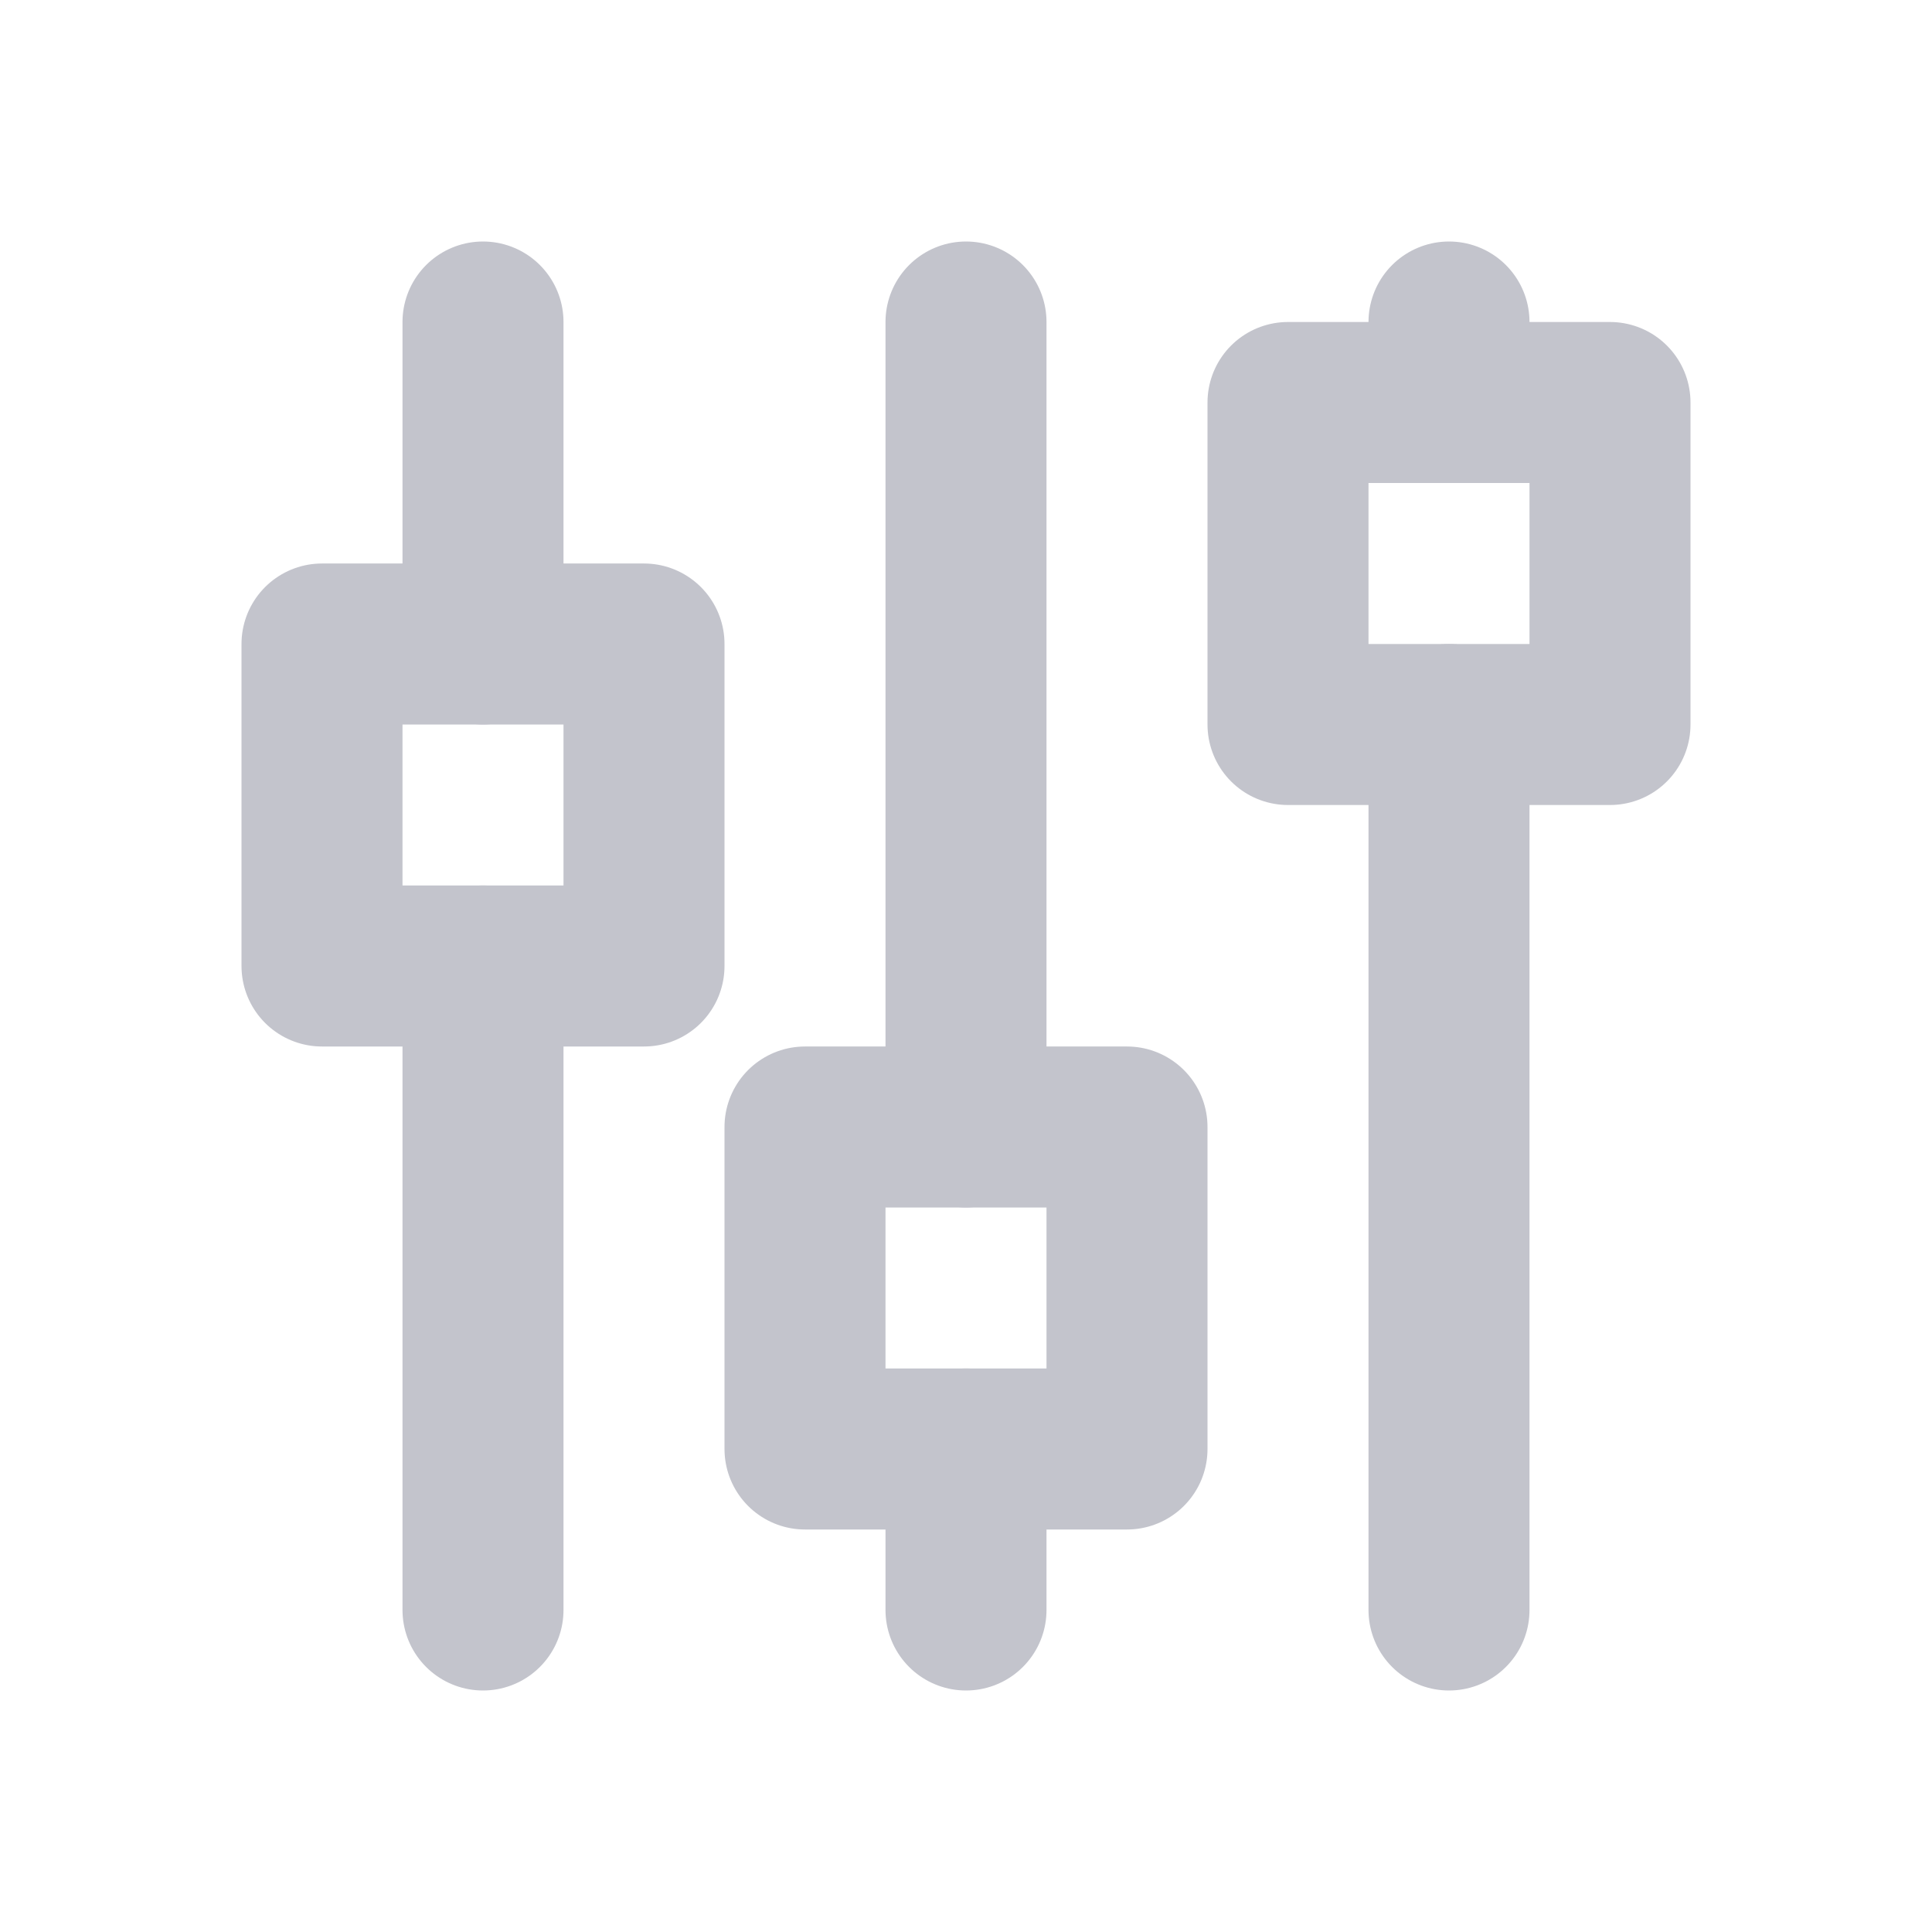
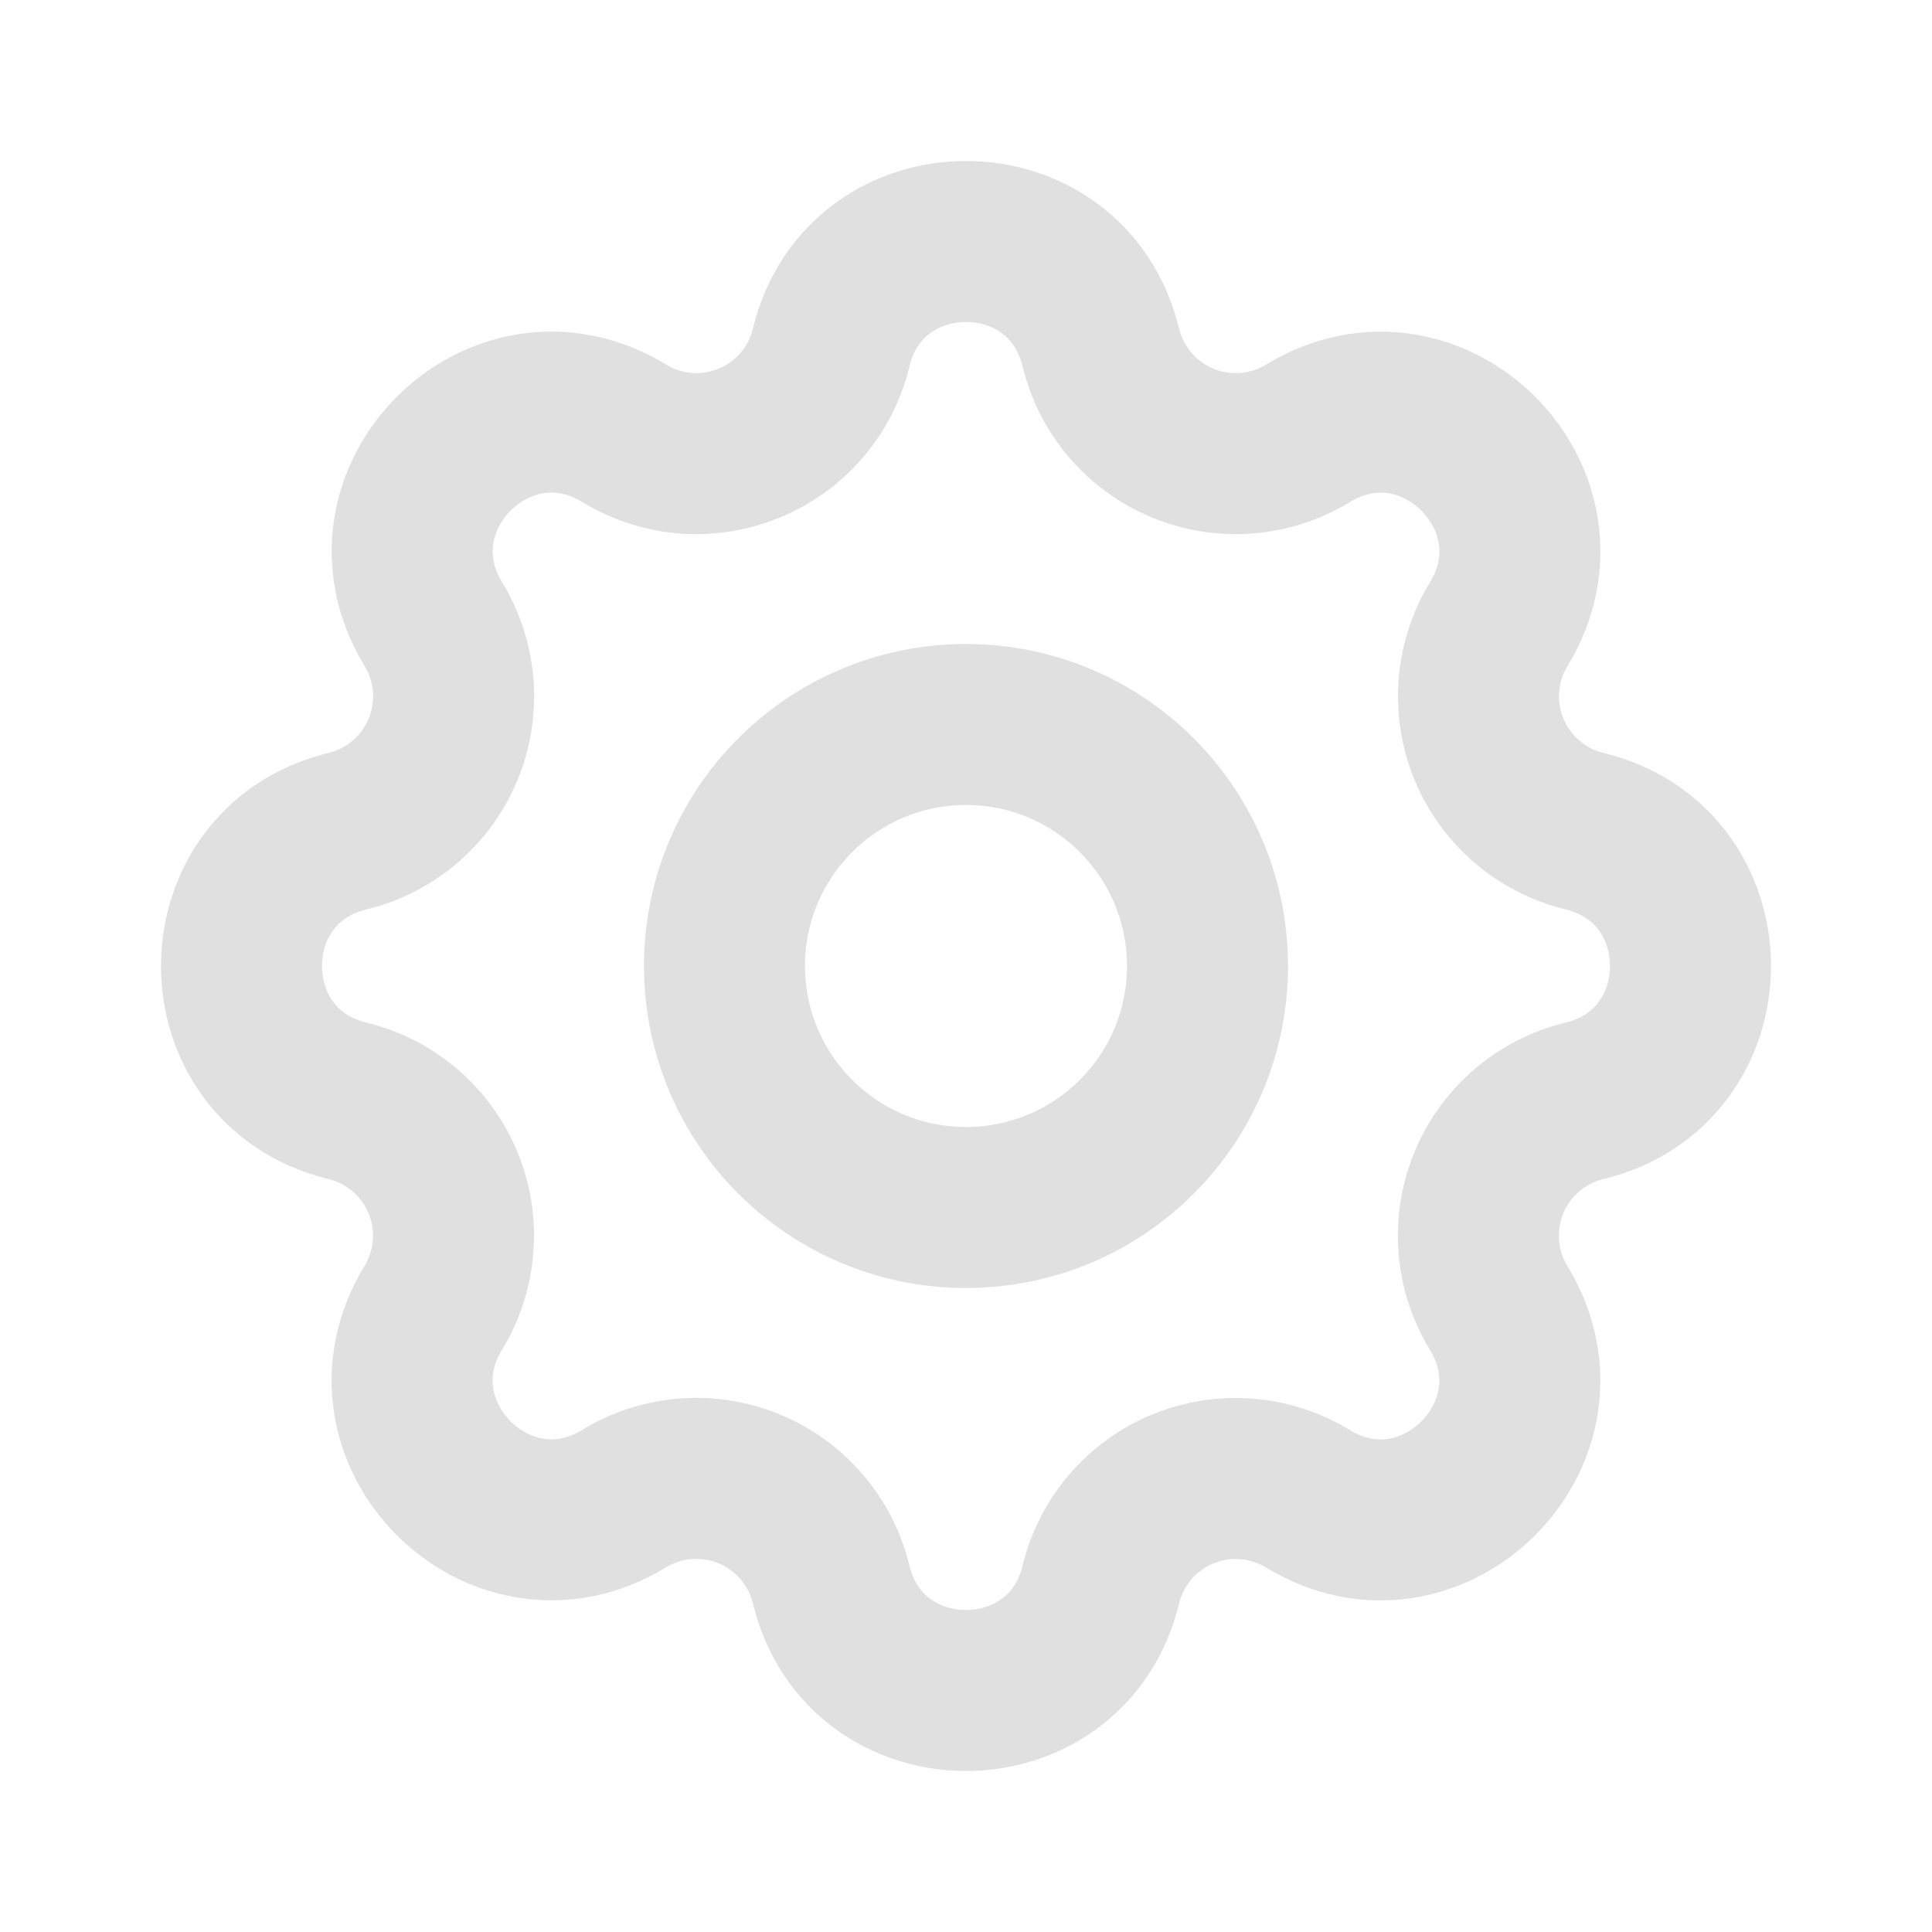
- <svg xmlns="http://www.w3.org/2000/svg" width="24" height="24" viewBox="0 0 24 24" fill="none" stroke="#c3c4cc" stroke-width="2" stroke-linecap="round" stroke-linejoin="round" class="icon icon-tabler icons-tabler-outline icon-tabler-adjustments-alt">
+ <svg xmlns="http://www.w3.org/2000/svg" width="24" height="24" viewBox="0 0 24 24" fill="none" stroke="#e0e0e0" stroke-width="2" stroke-linecap="round" stroke-linejoin="round" class="icon icon-tabler icons-tabler-outline icon-tabler-settings">
  <path stroke="none" d="M0 0h24v24H0z" fill="none" />
-   <path d="M4 8h4v4h-4z" />
-   <path d="M6 4l0 4" />
-   <path d="M6 12l0 8" />
-   <path d="M10 14h4v4h-4z" />
-   <path d="M12 4l0 10" />
-   <path d="M12 18l0 2" />
-   <path d="M16 5h4v4h-4z" />
-   <path d="M18 4l0 1" />
-   <path d="M18 9l0 11" />
+   <path d="M10.325 4.317c.426 -1.756 2.924 -1.756 3.35 0a1.724 1.724 0 0 0 2.573 1.066c1.543 -.94 3.31 .826 2.37 2.37a1.724 1.724 0 0 0 1.065 2.572c1.756 .426 1.756 2.924 0 3.35a1.724 1.724 0 0 0 -1.066 2.573c.94 1.543 -.826 3.31 -2.37 2.37a1.724 1.724 0 0 0 -2.572 1.065c-.426 1.756 -2.924 1.756 -3.35 0a1.724 1.724 0 0 0 -2.573 -1.066c-1.543 .94 -3.31 -.826 -2.37 -2.37a1.724 1.724 0 0 0 -1.065 -2.572c-1.756 -.426 -1.756 -2.924 0 -3.35a1.724 1.724 0 0 0 1.066 -2.573c-.94 -1.543 .826 -3.31 2.37 -2.37c1 .608 2.296 .07 2.572 -1.065z" />
+   <path d="M9 12a3 3 0 1 0 6 0a3 3 0 0 0 -6 0" />
</svg>
